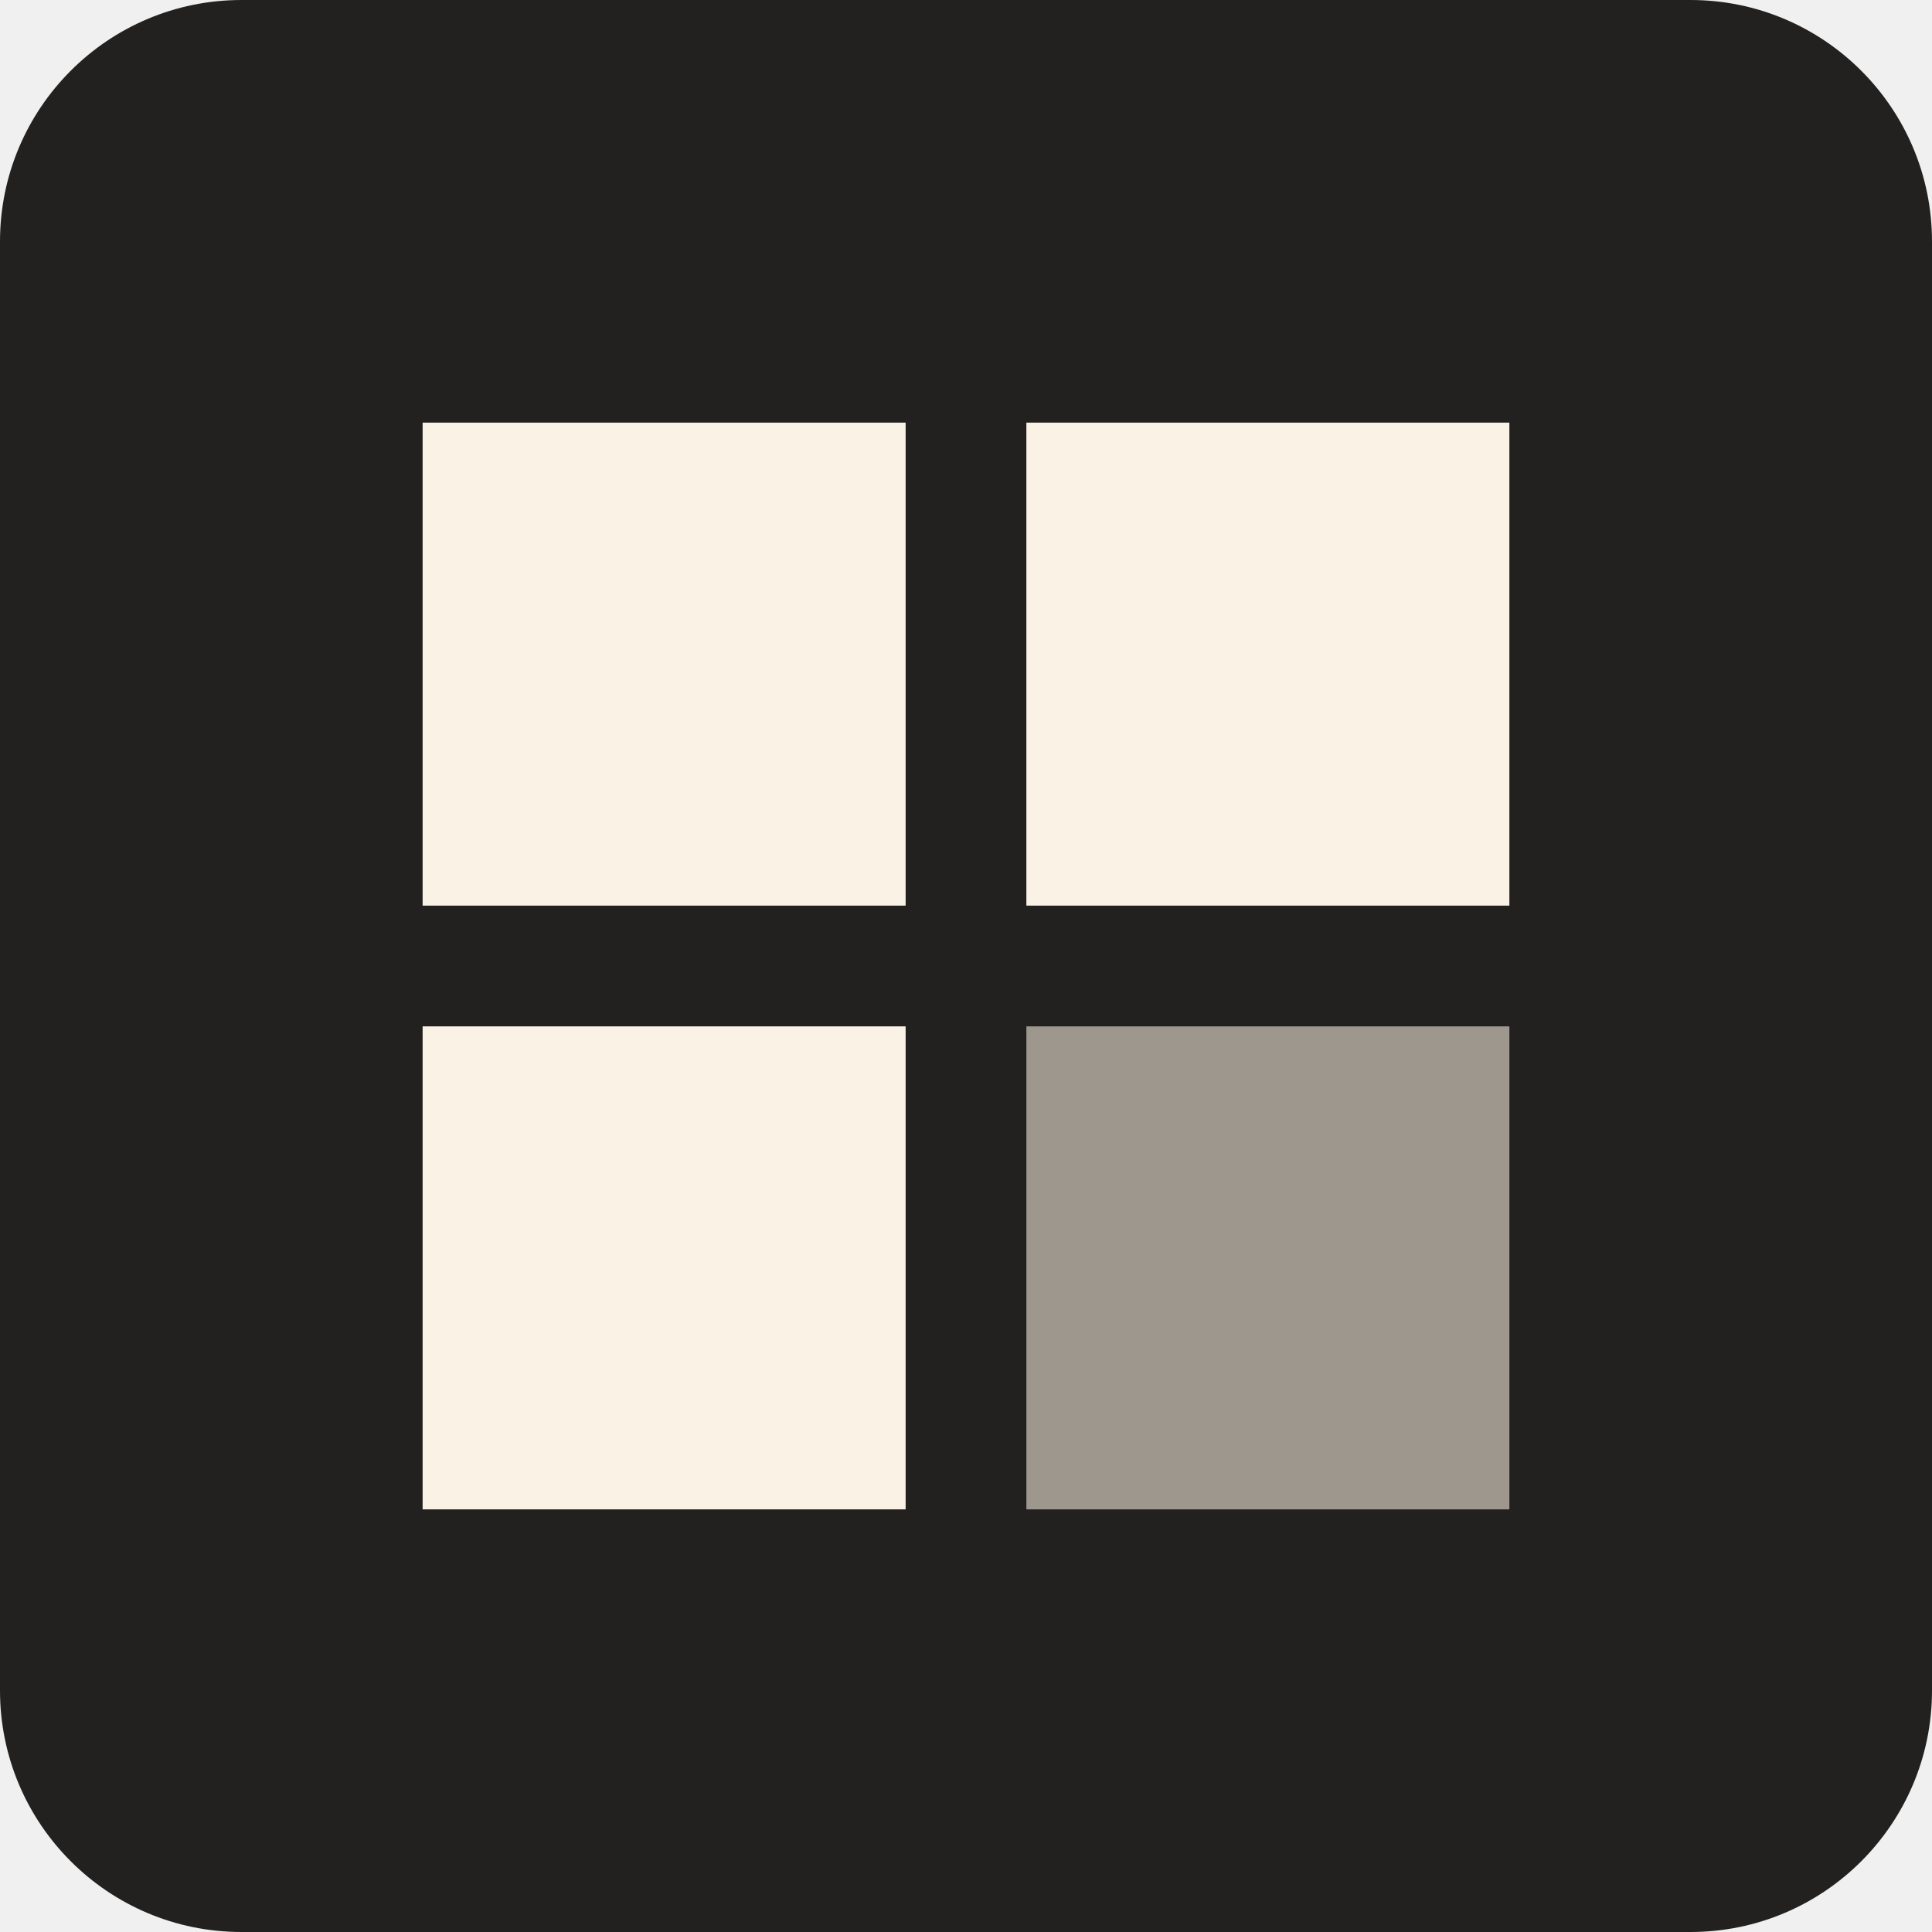
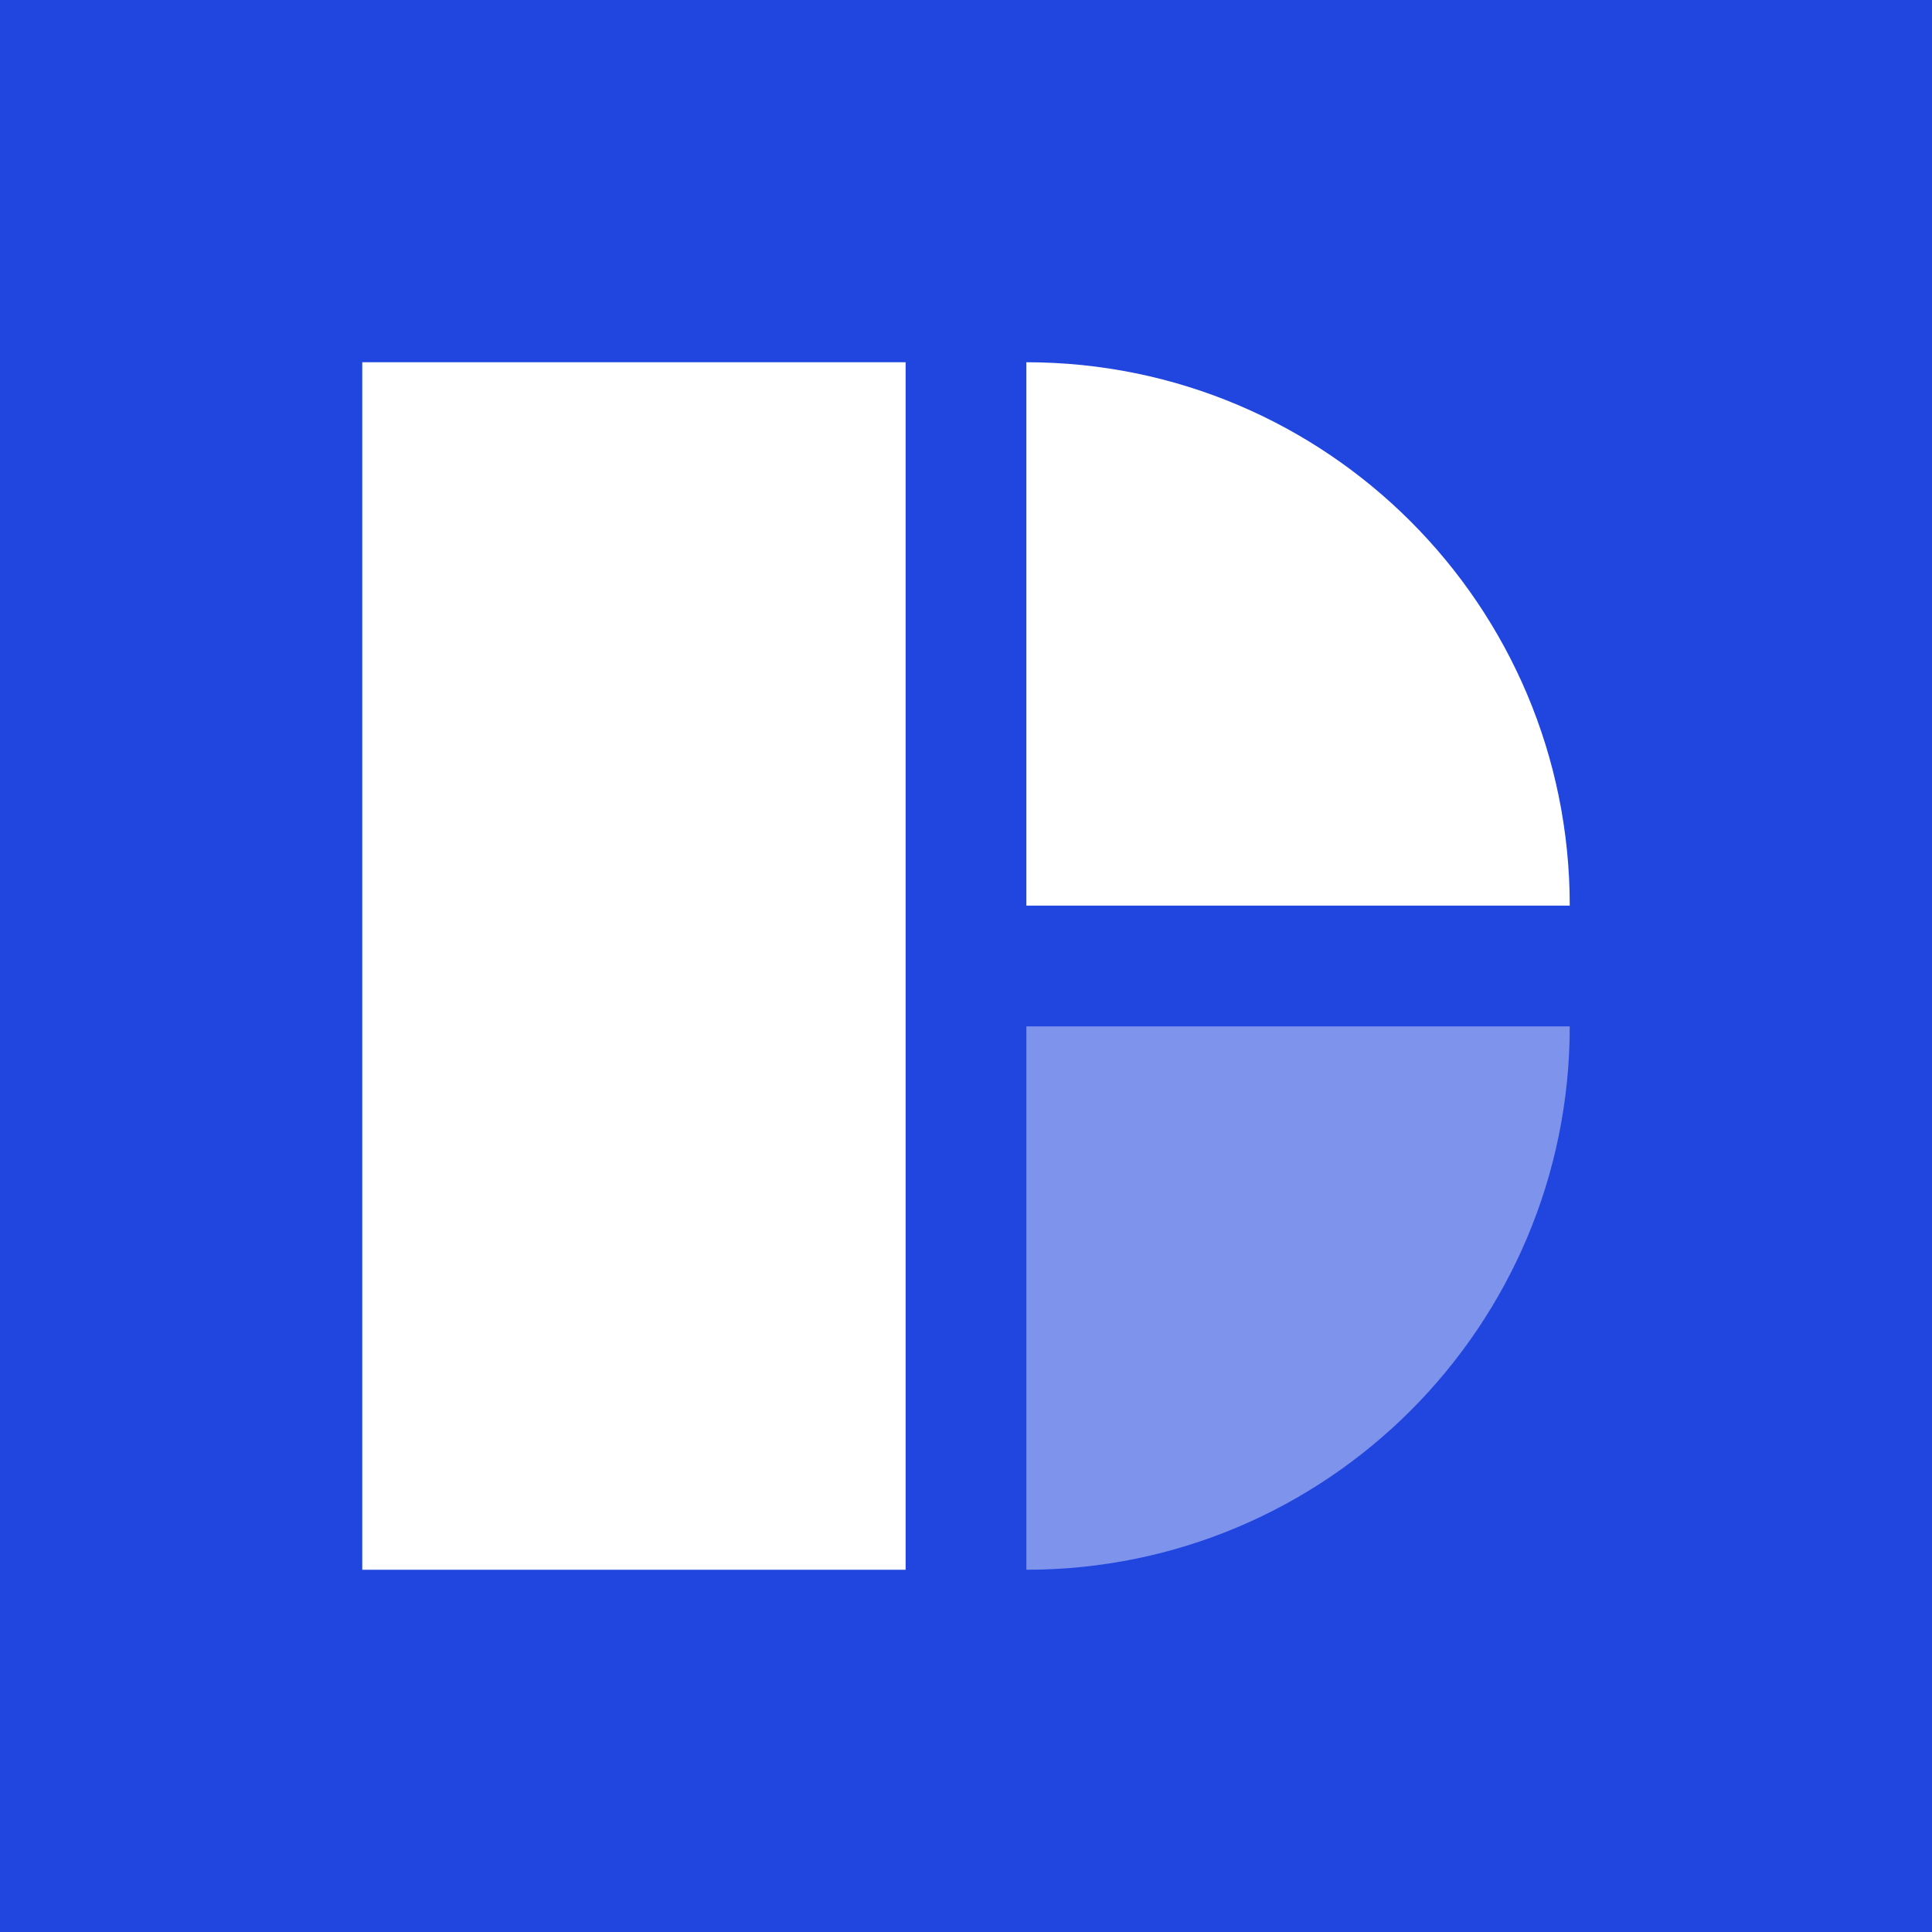
<svg xmlns="http://www.w3.org/2000/svg" viewBox="0 0 32 32">
-   <rect width="32" height="32" rx="4" fill="#23211f" />
-   <path fill="#faf3e5" d="M7 7h8v8H7zm10 0h8v8h-8zM7 17h8v8H7z" />
-   <path fill="#9d978e" d="M17 17h8v8h-8z" />
+   <rect width="32" height="32" fill="#2145df" />
+   <path fill="#fff" d="M6 6h9v20H6zM17 6a9 9 0 0 1 9 9h-9z" />
+   <path fill="#fff" fill-opacity=".42" d="M17 17h9a9 9 0 0 1-9 9z" />
</svg>
